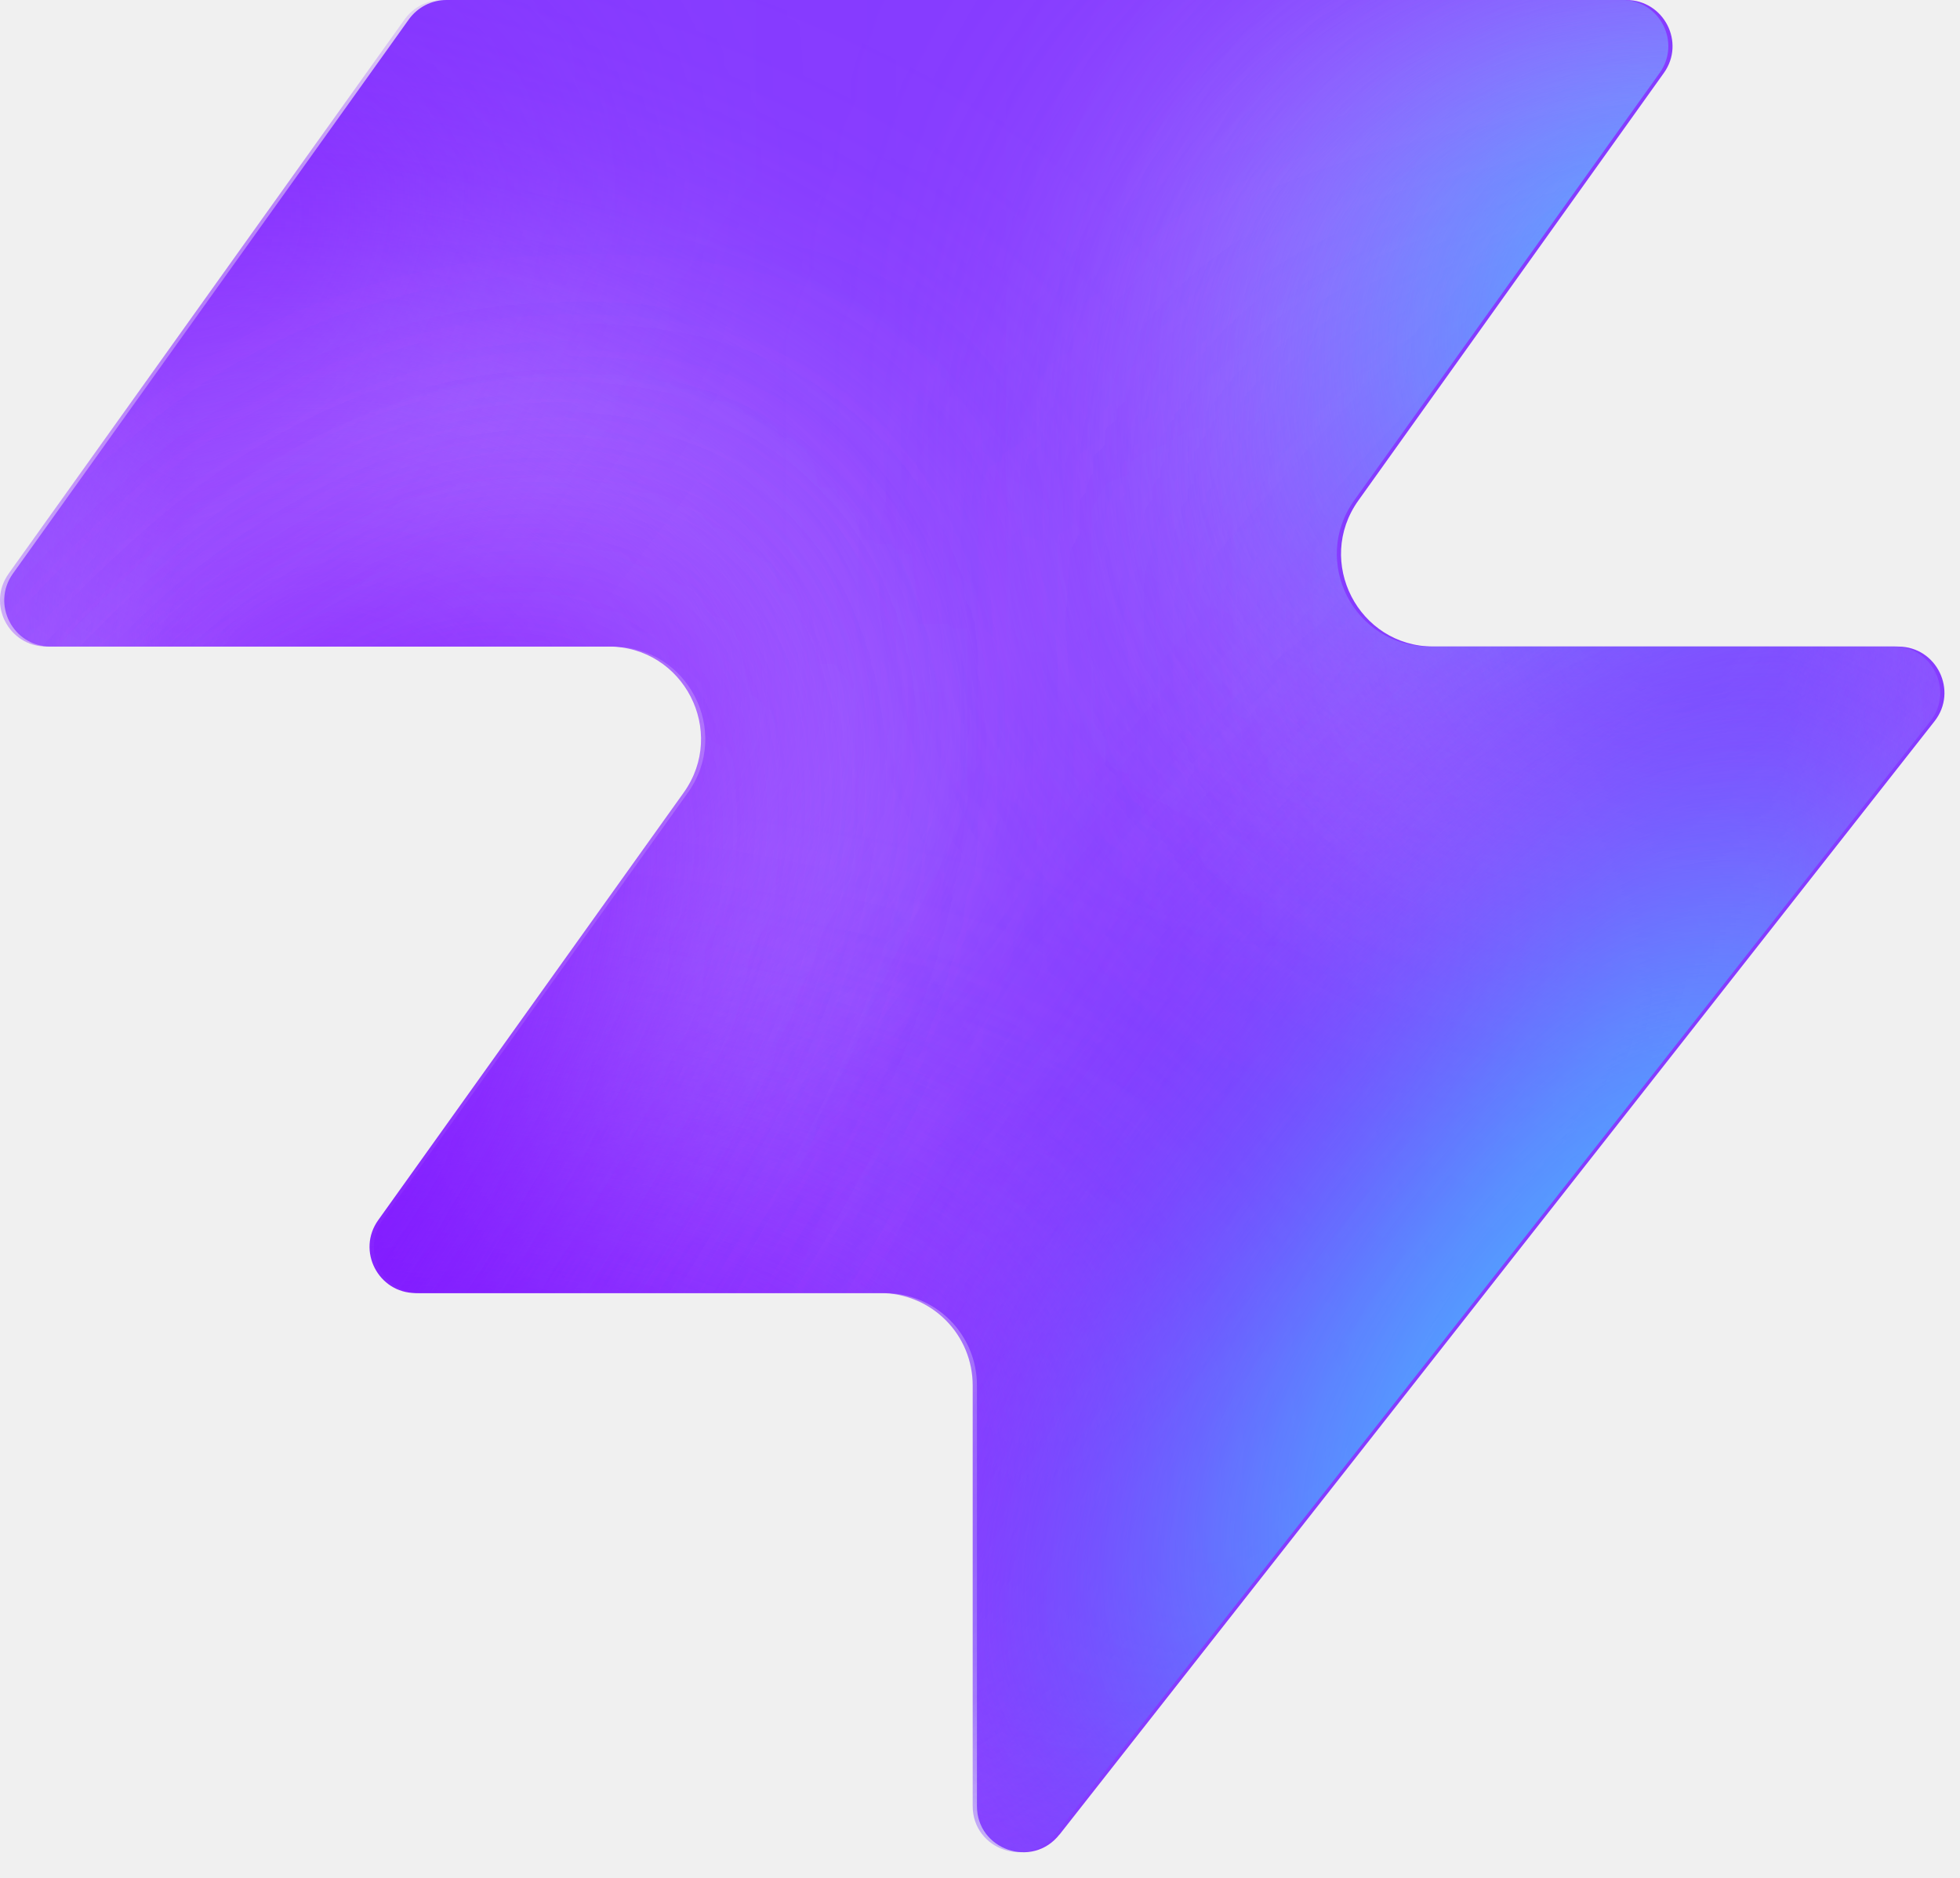
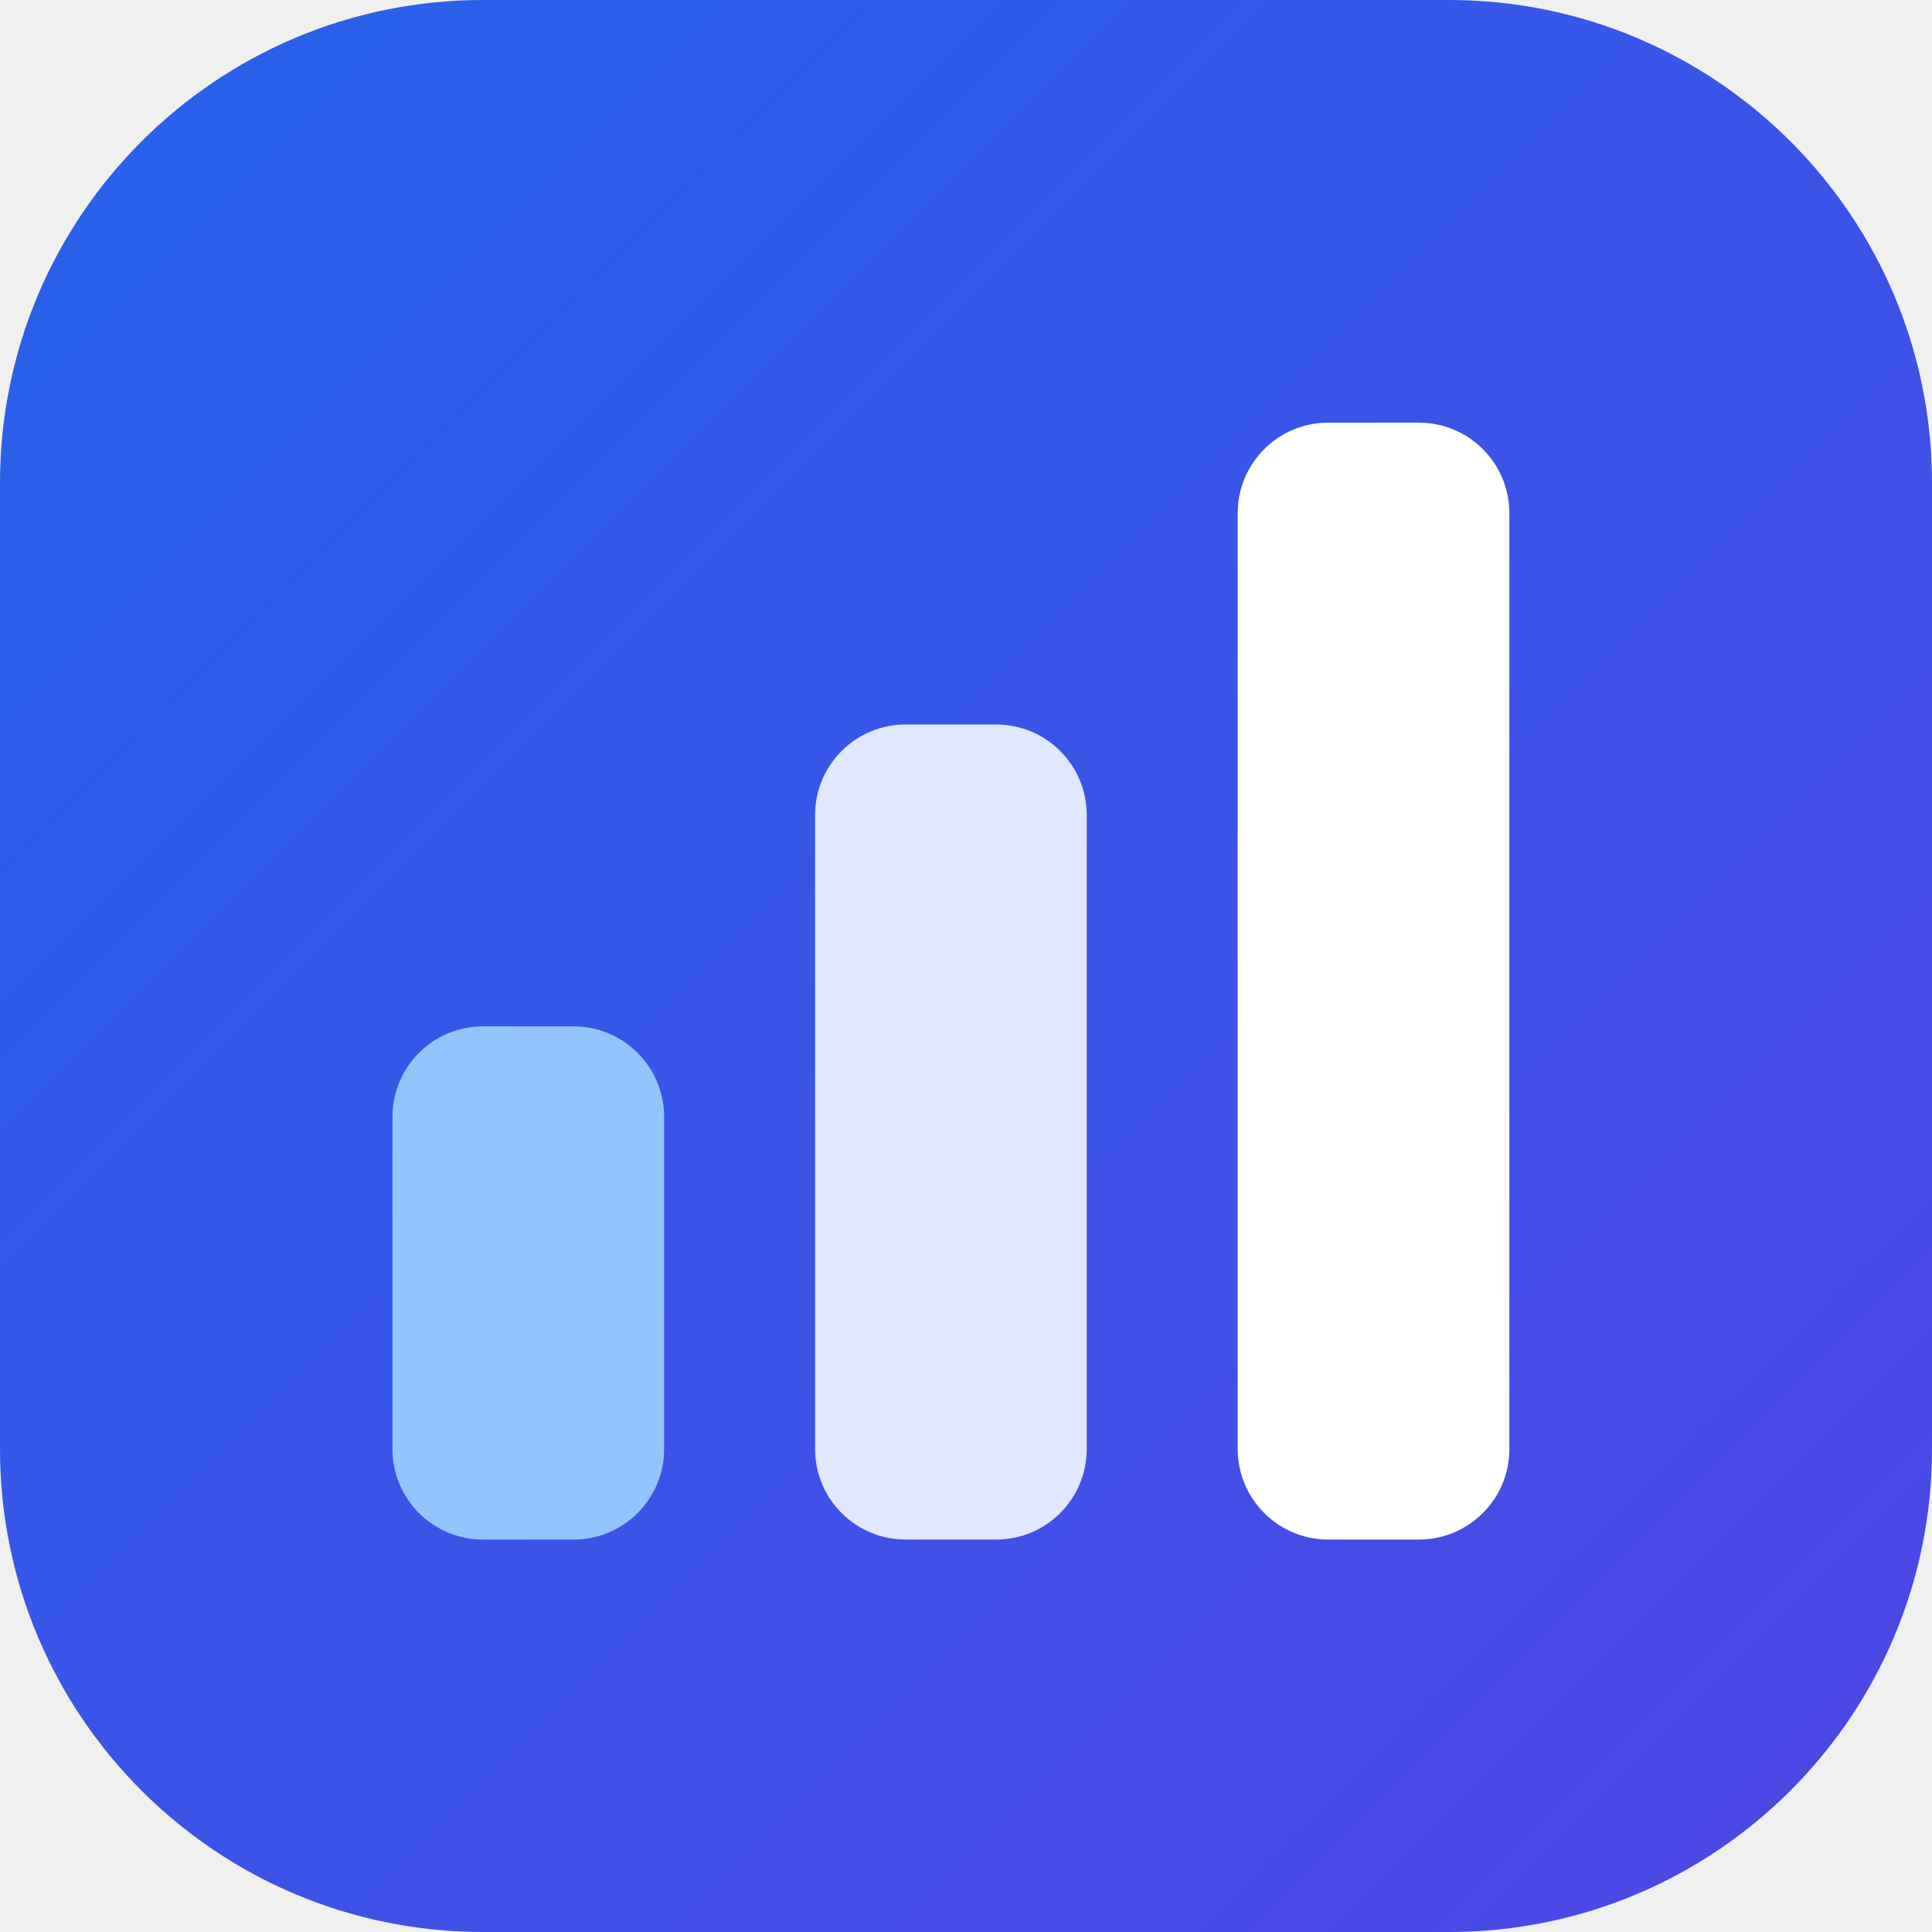
- <svg xmlns="http://www.w3.org/2000/svg" width="48" height="46" fill="none" viewBox="0 0 48 46">
-   <path fill="#863bff" d="M25.946 44.938c-.664.845-2.021.375-2.021-.698V33.937a2.26 2.26 0 0 0-2.262-2.262H10.287c-.92 0-1.456-1.04-.92-1.788l7.48-10.471c1.07-1.497 0-3.578-1.842-3.578H1.237c-.92 0-1.456-1.04-.92-1.788L10.013.474c.214-.297.556-.474.92-.474h28.894c.92 0 1.456 1.04.92 1.788l-7.48 10.471c-1.07 1.498 0 3.579 1.842 3.579h11.377c.943 0 1.473 1.088.89 1.83L25.947 44.94z" style="fill:#863bff;fill:color(display-p3 .525 .23 1);fill-opacity:1" />
-   <mask id="a" width="48" height="46" x="0" y="0" maskUnits="userSpaceOnUse" style="mask-type:alpha">
-     <path fill="#000" d="M25.842 44.938c-.664.844-2.021.375-2.021-.698V33.937a2.26 2.26 0 0 0-2.262-2.262H10.183c-.92 0-1.456-1.04-.92-1.788l7.48-10.471c1.07-1.498 0-3.579-1.842-3.579H1.133c-.92 0-1.456-1.04-.92-1.787L9.91.473c.214-.297.556-.474.92-.474h28.894c.92 0 1.456 1.04.92 1.788l-7.48 10.471c-1.07 1.498 0 3.578 1.842 3.578h11.377c.943 0 1.473 1.088.89 1.832L25.843 44.94z" style="fill:#000;fill-opacity:1" />
-   </mask>
-   <g mask="url(#a)">
-     <g filter="url(#b)">
-       <ellipse cx="5.508" cy="14.704" fill="#ede6ff" rx="5.508" ry="14.704" style="fill:#ede6ff;fill:color(display-p3 .927 .903 1);fill-opacity:1" transform="matrix(.00324 1 1 -.00324 -4.47 31.516)" />
-     </g>
-     <g filter="url(#c)">
-       <ellipse cx="10.399" cy="29.851" fill="#ede6ff" rx="10.399" ry="29.851" style="fill:#ede6ff;fill:color(display-p3 .927 .903 1);fill-opacity:1" transform="matrix(.00324 1 1 -.00324 -39.328 7.883)" />
-     </g>
-     <g filter="url(#d)">
-       <ellipse cx="5.508" cy="30.487" fill="#7e14ff" rx="5.508" ry="30.487" style="fill:#7e14ff;fill:color(display-p3 .492 .077 1);fill-opacity:1" transform="rotate(89.814 -25.913 -14.639)scale(1 -1)" />
-     </g>
-     <g filter="url(#e)">
-       <ellipse cx="5.508" cy="30.599" fill="#7e14ff" rx="5.508" ry="30.599" style="fill:#7e14ff;fill:color(display-p3 .492 .077 1);fill-opacity:1" transform="rotate(89.814 -32.644 -3.334)scale(1 -1)" />
-     </g>
-     <g filter="url(#f)">
-       <ellipse cx="5.508" cy="30.599" fill="#7e14ff" rx="5.508" ry="30.599" style="fill:#7e14ff;fill:color(display-p3 .492 .077 1);fill-opacity:1" transform="matrix(.00324 1 1 -.00324 -34.34 30.47)" />
-     </g>
-     <g filter="url(#g)">
-       <ellipse cx="14.072" cy="22.078" fill="#ede6ff" rx="14.072" ry="22.078" style="fill:#ede6ff;fill:color(display-p3 .927 .903 1);fill-opacity:1" transform="rotate(93.35 24.506 48.493)scale(-1 1)" />
-     </g>
-     <g filter="url(#h)">
-       <ellipse cx="3.47" cy="21.501" fill="#7e14ff" rx="3.47" ry="21.501" style="fill:#7e14ff;fill:color(display-p3 .492 .077 1);fill-opacity:1" transform="rotate(89.009 28.708 47.59)scale(-1 1)" />
-     </g>
-     <g filter="url(#i)">
-       <ellipse cx="3.47" cy="21.501" fill="#7e14ff" rx="3.47" ry="21.501" style="fill:#7e14ff;fill:color(display-p3 .492 .077 1);fill-opacity:1" transform="rotate(89.009 28.708 47.59)scale(-1 1)" />
-     </g>
-     <g filter="url(#j)">
-       <ellipse cx=".387" cy="8.972" fill="#7e14ff" rx="4.407" ry="29.108" style="fill:#7e14ff;fill:color(display-p3 .492 .077 1);fill-opacity:1" transform="rotate(39.51 .387 8.972)" />
-     </g>
-     <g filter="url(#k)">
-       <ellipse cx="47.523" cy="-6.092" fill="#7e14ff" rx="4.407" ry="29.108" style="fill:#7e14ff;fill:color(display-p3 .492 .077 1);fill-opacity:1" transform="rotate(37.892 47.523 -6.092)" />
-     </g>
-     <g filter="url(#l)">
-       <ellipse cx="41.412" cy="6.333" fill="#47bfff" rx="5.971" ry="9.665" style="fill:#47bfff;fill:color(display-p3 .28 .748 1);fill-opacity:1" transform="rotate(37.892 41.412 6.333)" />
-     </g>
-     <g filter="url(#m)">
-       <ellipse cx="-1.879" cy="38.332" fill="#7e14ff" rx="4.407" ry="29.108" style="fill:#7e14ff;fill:color(display-p3 .492 .077 1);fill-opacity:1" transform="rotate(37.892 -1.88 38.332)" />
-     </g>
-     <g filter="url(#n)">
-       <ellipse cx="-1.879" cy="38.332" fill="#7e14ff" rx="4.407" ry="29.108" style="fill:#7e14ff;fill:color(display-p3 .492 .077 1);fill-opacity:1" transform="rotate(37.892 -1.88 38.332)" />
-     </g>
-     <g filter="url(#o)">
-       <ellipse cx="35.651" cy="29.907" fill="#7e14ff" rx="4.407" ry="29.108" style="fill:#7e14ff;fill:color(display-p3 .492 .077 1);fill-opacity:1" transform="rotate(37.892 35.651 29.907)" />
-     </g>
-     <g filter="url(#p)">
-       <ellipse cx="38.418" cy="32.4" fill="#47bfff" rx="5.971" ry="15.297" style="fill:#47bfff;fill:color(display-p3 .28 .748 1);fill-opacity:1" transform="rotate(37.892 38.418 32.4)" />
-     </g>
-   </g>
+ <svg xmlns="http://www.w3.org/2000/svg" viewBox="0 0 64 64" fill="none">
  <defs>
-     <filter id="b" width="60.045" height="41.654" x="-19.77" y="16.149" color-interpolation-filters="sRGB" filterUnits="userSpaceOnUse">
-       <feFlood flood-opacity="0" result="BackgroundImageFix" />
-       <feBlend in="SourceGraphic" in2="BackgroundImageFix" result="shape" />
-       <feGaussianBlur result="effect1_foregroundBlur_2002_17158" stdDeviation="7.659" />
-     </filter>
-     <filter id="c" width="90.34" height="51.437" x="-54.613" y="-7.533" color-interpolation-filters="sRGB" filterUnits="userSpaceOnUse">
-       <feFlood flood-opacity="0" result="BackgroundImageFix" />
-       <feBlend in="SourceGraphic" in2="BackgroundImageFix" result="shape" />
-       <feGaussianBlur result="effect1_foregroundBlur_2002_17158" stdDeviation="7.659" />
-     </filter>
-     <filter id="d" width="79.355" height="29.4" x="-49.64" y="2.03" color-interpolation-filters="sRGB" filterUnits="userSpaceOnUse">
-       <feFlood flood-opacity="0" result="BackgroundImageFix" />
-       <feBlend in="SourceGraphic" in2="BackgroundImageFix" result="shape" />
-       <feGaussianBlur result="effect1_foregroundBlur_2002_17158" stdDeviation="4.596" />
-     </filter>
-     <filter id="e" width="79.579" height="29.4" x="-45.045" y="20.029" color-interpolation-filters="sRGB" filterUnits="userSpaceOnUse">
-       <feFlood flood-opacity="0" result="BackgroundImageFix" />
-       <feBlend in="SourceGraphic" in2="BackgroundImageFix" result="shape" />
-       <feGaussianBlur result="effect1_foregroundBlur_2002_17158" stdDeviation="4.596" />
-     </filter>
-     <filter id="f" width="79.579" height="29.4" x="-43.513" y="21.178" color-interpolation-filters="sRGB" filterUnits="userSpaceOnUse">
-       <feFlood flood-opacity="0" result="BackgroundImageFix" />
-       <feBlend in="SourceGraphic" in2="BackgroundImageFix" result="shape" />
-       <feGaussianBlur result="effect1_foregroundBlur_2002_17158" stdDeviation="4.596" />
-     </filter>
-     <filter id="g" width="74.749" height="58.852" x="15.756" y="-17.901" color-interpolation-filters="sRGB" filterUnits="userSpaceOnUse">
-       <feFlood flood-opacity="0" result="BackgroundImageFix" />
-       <feBlend in="SourceGraphic" in2="BackgroundImageFix" result="shape" />
-       <feGaussianBlur result="effect1_foregroundBlur_2002_17158" stdDeviation="7.659" />
-     </filter>
-     <filter id="h" width="61.377" height="25.362" x="23.548" y="2.284" color-interpolation-filters="sRGB" filterUnits="userSpaceOnUse">
-       <feFlood flood-opacity="0" result="BackgroundImageFix" />
-       <feBlend in="SourceGraphic" in2="BackgroundImageFix" result="shape" />
-       <feGaussianBlur result="effect1_foregroundBlur_2002_17158" stdDeviation="4.596" />
-     </filter>
-     <filter id="i" width="61.377" height="25.362" x="23.548" y="2.284" color-interpolation-filters="sRGB" filterUnits="userSpaceOnUse">
-       <feFlood flood-opacity="0" result="BackgroundImageFix" />
-       <feBlend in="SourceGraphic" in2="BackgroundImageFix" result="shape" />
-       <feGaussianBlur result="effect1_foregroundBlur_2002_17158" stdDeviation="4.596" />
-     </filter>
-     <filter id="j" width="56.045" height="63.649" x="-27.636" y="-22.853" color-interpolation-filters="sRGB" filterUnits="userSpaceOnUse">
-       <feFlood flood-opacity="0" result="BackgroundImageFix" />
-       <feBlend in="SourceGraphic" in2="BackgroundImageFix" result="shape" />
-       <feGaussianBlur result="effect1_foregroundBlur_2002_17158" stdDeviation="4.596" />
-     </filter>
-     <filter id="k" width="54.814" height="64.646" x="20.116" y="-38.415" color-interpolation-filters="sRGB" filterUnits="userSpaceOnUse">
-       <feFlood flood-opacity="0" result="BackgroundImageFix" />
-       <feBlend in="SourceGraphic" in2="BackgroundImageFix" result="shape" />
-       <feGaussianBlur result="effect1_foregroundBlur_2002_17158" stdDeviation="4.596" />
-     </filter>
-     <filter id="l" width="33.541" height="35.313" x="24.641" y="-11.323" color-interpolation-filters="sRGB" filterUnits="userSpaceOnUse">
-       <feFlood flood-opacity="0" result="BackgroundImageFix" />
-       <feBlend in="SourceGraphic" in2="BackgroundImageFix" result="shape" />
-       <feGaussianBlur result="effect1_foregroundBlur_2002_17158" stdDeviation="4.596" />
-     </filter>
-     <filter id="m" width="54.814" height="64.646" x="-29.286" y="6.009" color-interpolation-filters="sRGB" filterUnits="userSpaceOnUse">
-       <feFlood flood-opacity="0" result="BackgroundImageFix" />
-       <feBlend in="SourceGraphic" in2="BackgroundImageFix" result="shape" />
-       <feGaussianBlur result="effect1_foregroundBlur_2002_17158" stdDeviation="4.596" />
-     </filter>
-     <filter id="n" width="54.814" height="64.646" x="-29.286" y="6.009" color-interpolation-filters="sRGB" filterUnits="userSpaceOnUse">
-       <feFlood flood-opacity="0" result="BackgroundImageFix" />
-       <feBlend in="SourceGraphic" in2="BackgroundImageFix" result="shape" />
-       <feGaussianBlur result="effect1_foregroundBlur_2002_17158" stdDeviation="4.596" />
-     </filter>
-     <filter id="o" width="54.814" height="64.646" x="8.244" y="-2.416" color-interpolation-filters="sRGB" filterUnits="userSpaceOnUse">
-       <feFlood flood-opacity="0" result="BackgroundImageFix" />
-       <feBlend in="SourceGraphic" in2="BackgroundImageFix" result="shape" />
-       <feGaussianBlur result="effect1_foregroundBlur_2002_17158" stdDeviation="4.596" />
-     </filter>
-     <filter id="p" width="39.409" height="43.623" x="18.713" y="10.588" color-interpolation-filters="sRGB" filterUnits="userSpaceOnUse">
-       <feFlood flood-opacity="0" result="BackgroundImageFix" />
-       <feBlend in="SourceGraphic" in2="BackgroundImageFix" result="shape" />
-       <feGaussianBlur result="effect1_foregroundBlur_2002_17158" stdDeviation="4.596" />
-     </filter>
+     <linearGradient id="spGrad" x1="0" y1="0" x2="64" y2="64" gradientUnits="userSpaceOnUse">
+       <stop offset="0%" stop-color="#2563EB" />
+       <stop offset="100%" stop-color="#4F46E5" />
+     </linearGradient>
  </defs>
+   <rect width="64" height="64" rx="16" fill="url(#spGrad)" />
+   <rect x="13" y="34" width="9" height="17" rx="3" fill="#93C5FD" />
+   <rect x="27" y="24" width="9" height="27" rx="3" fill="#E0E7FF" />
+   <rect x="41" y="14" width="9" height="37" rx="3" fill="#FFFFFF" />
</svg>
